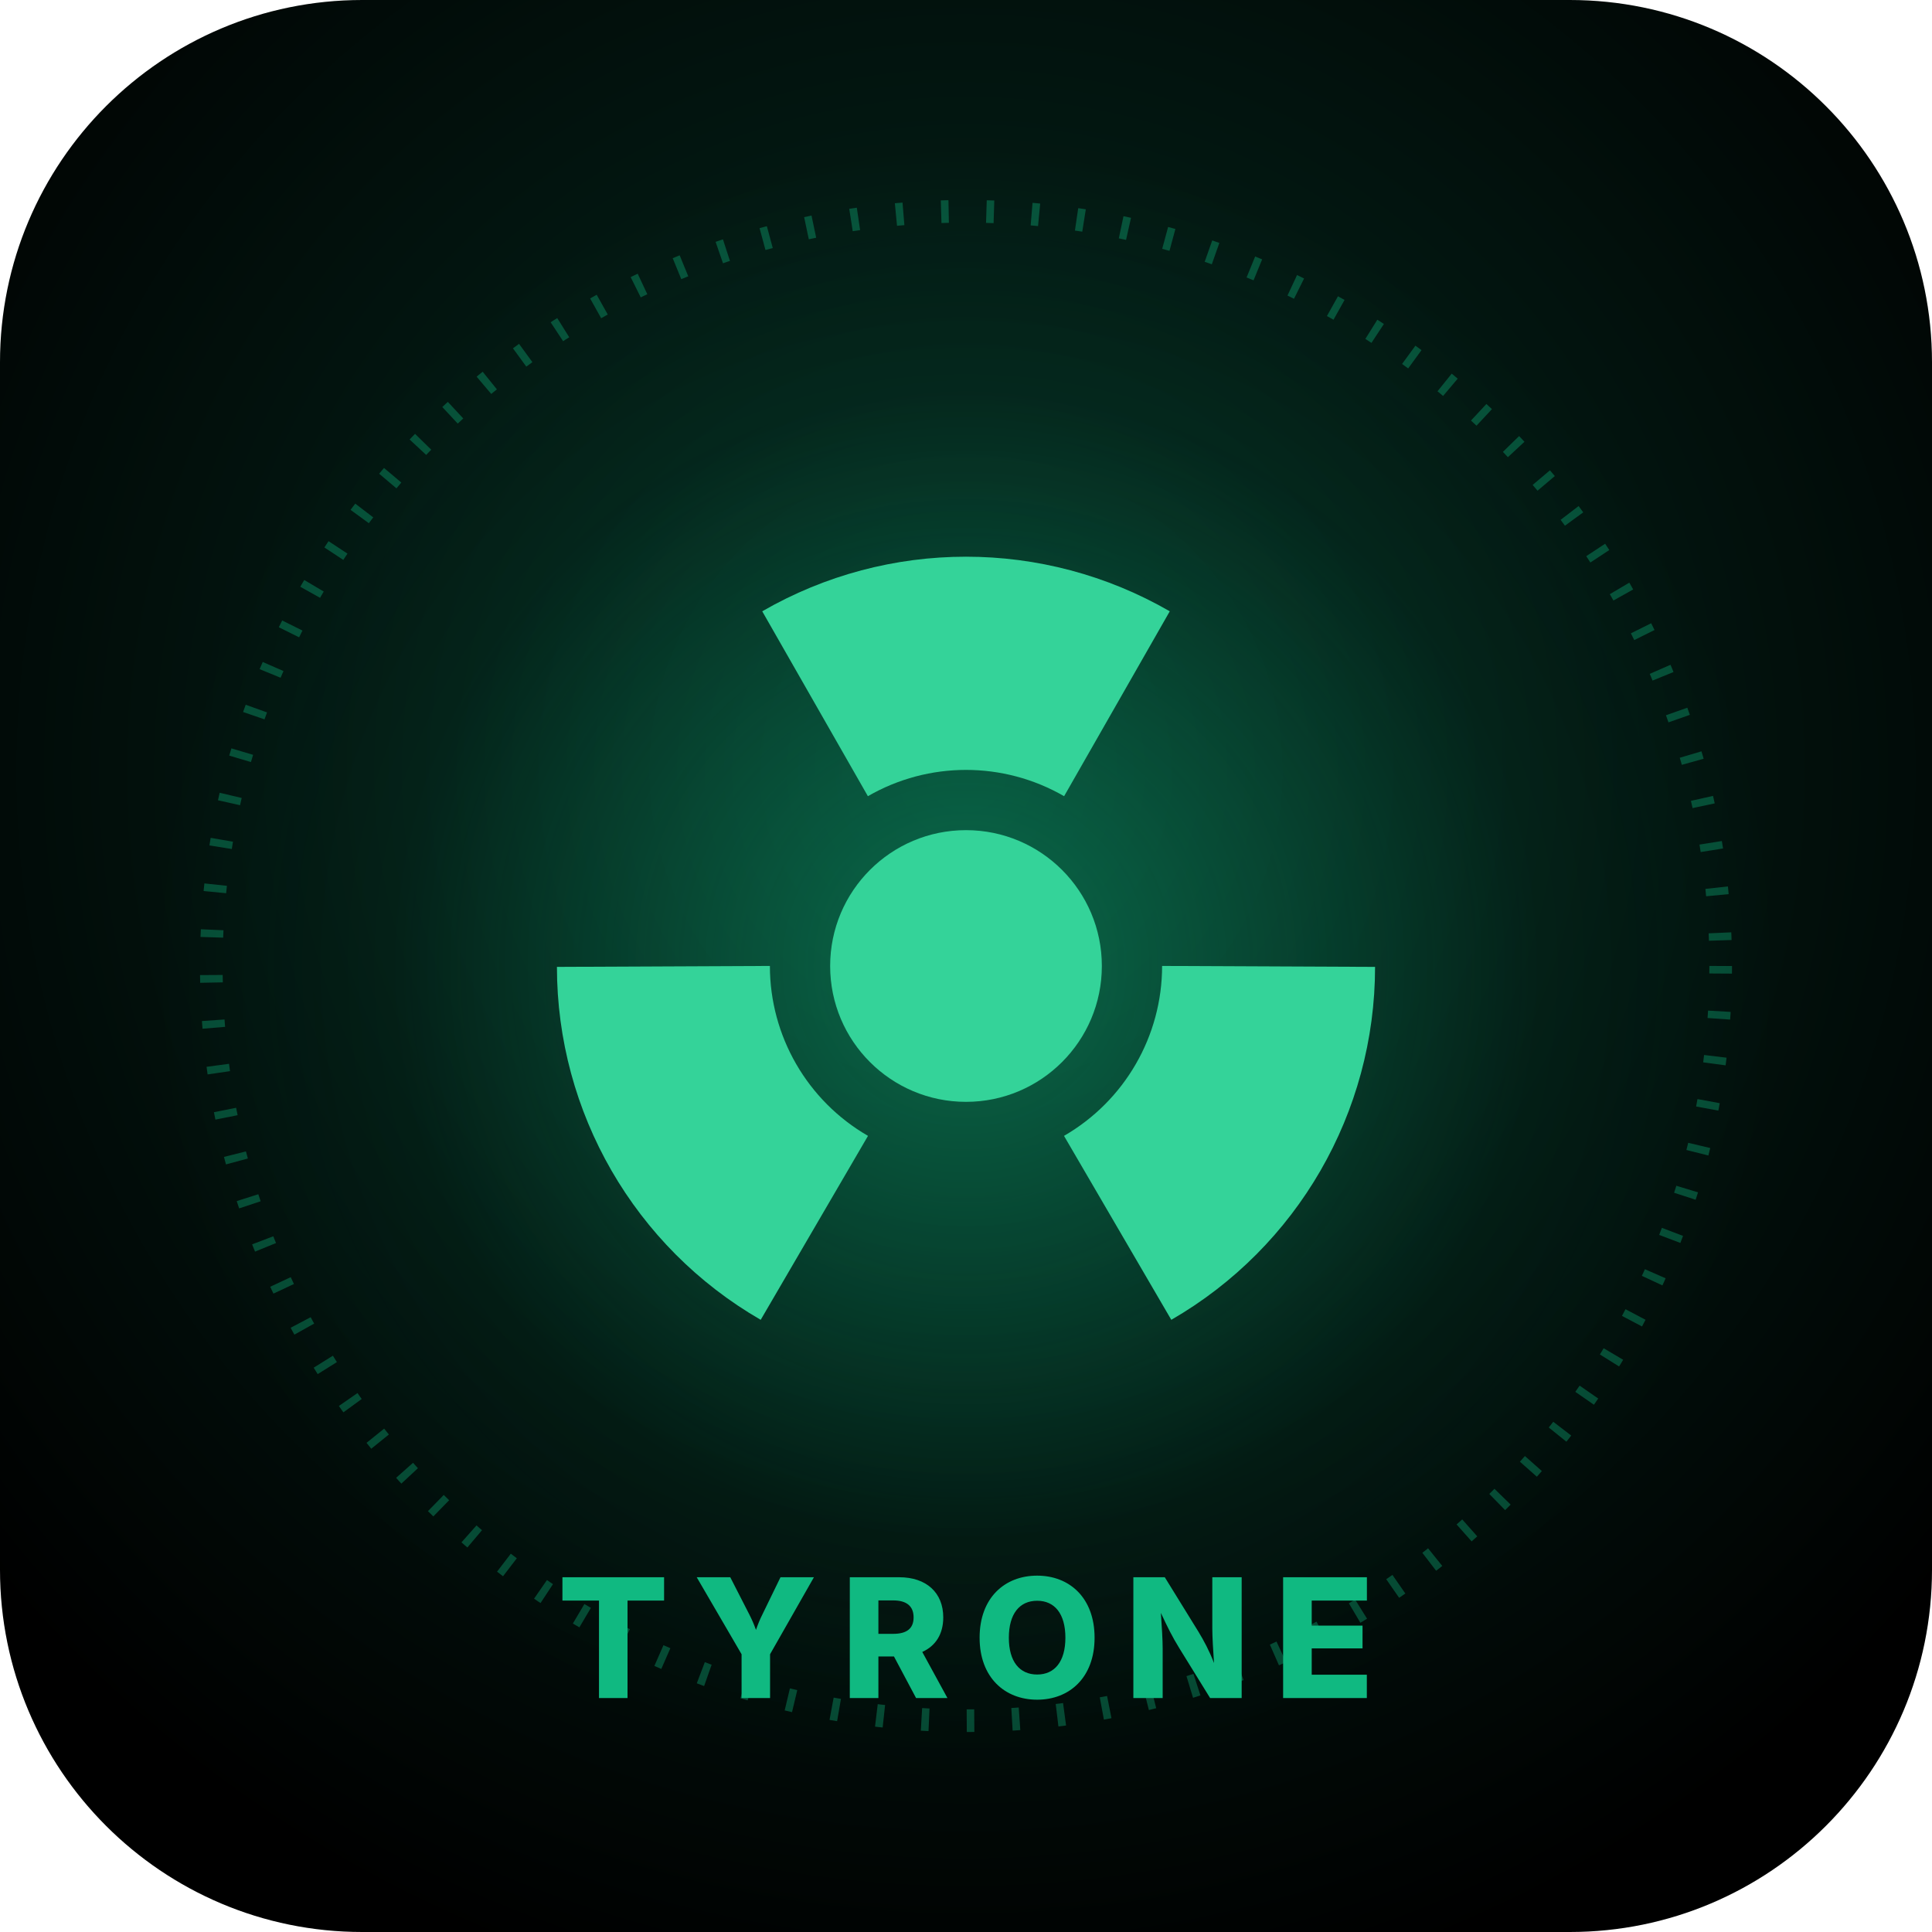
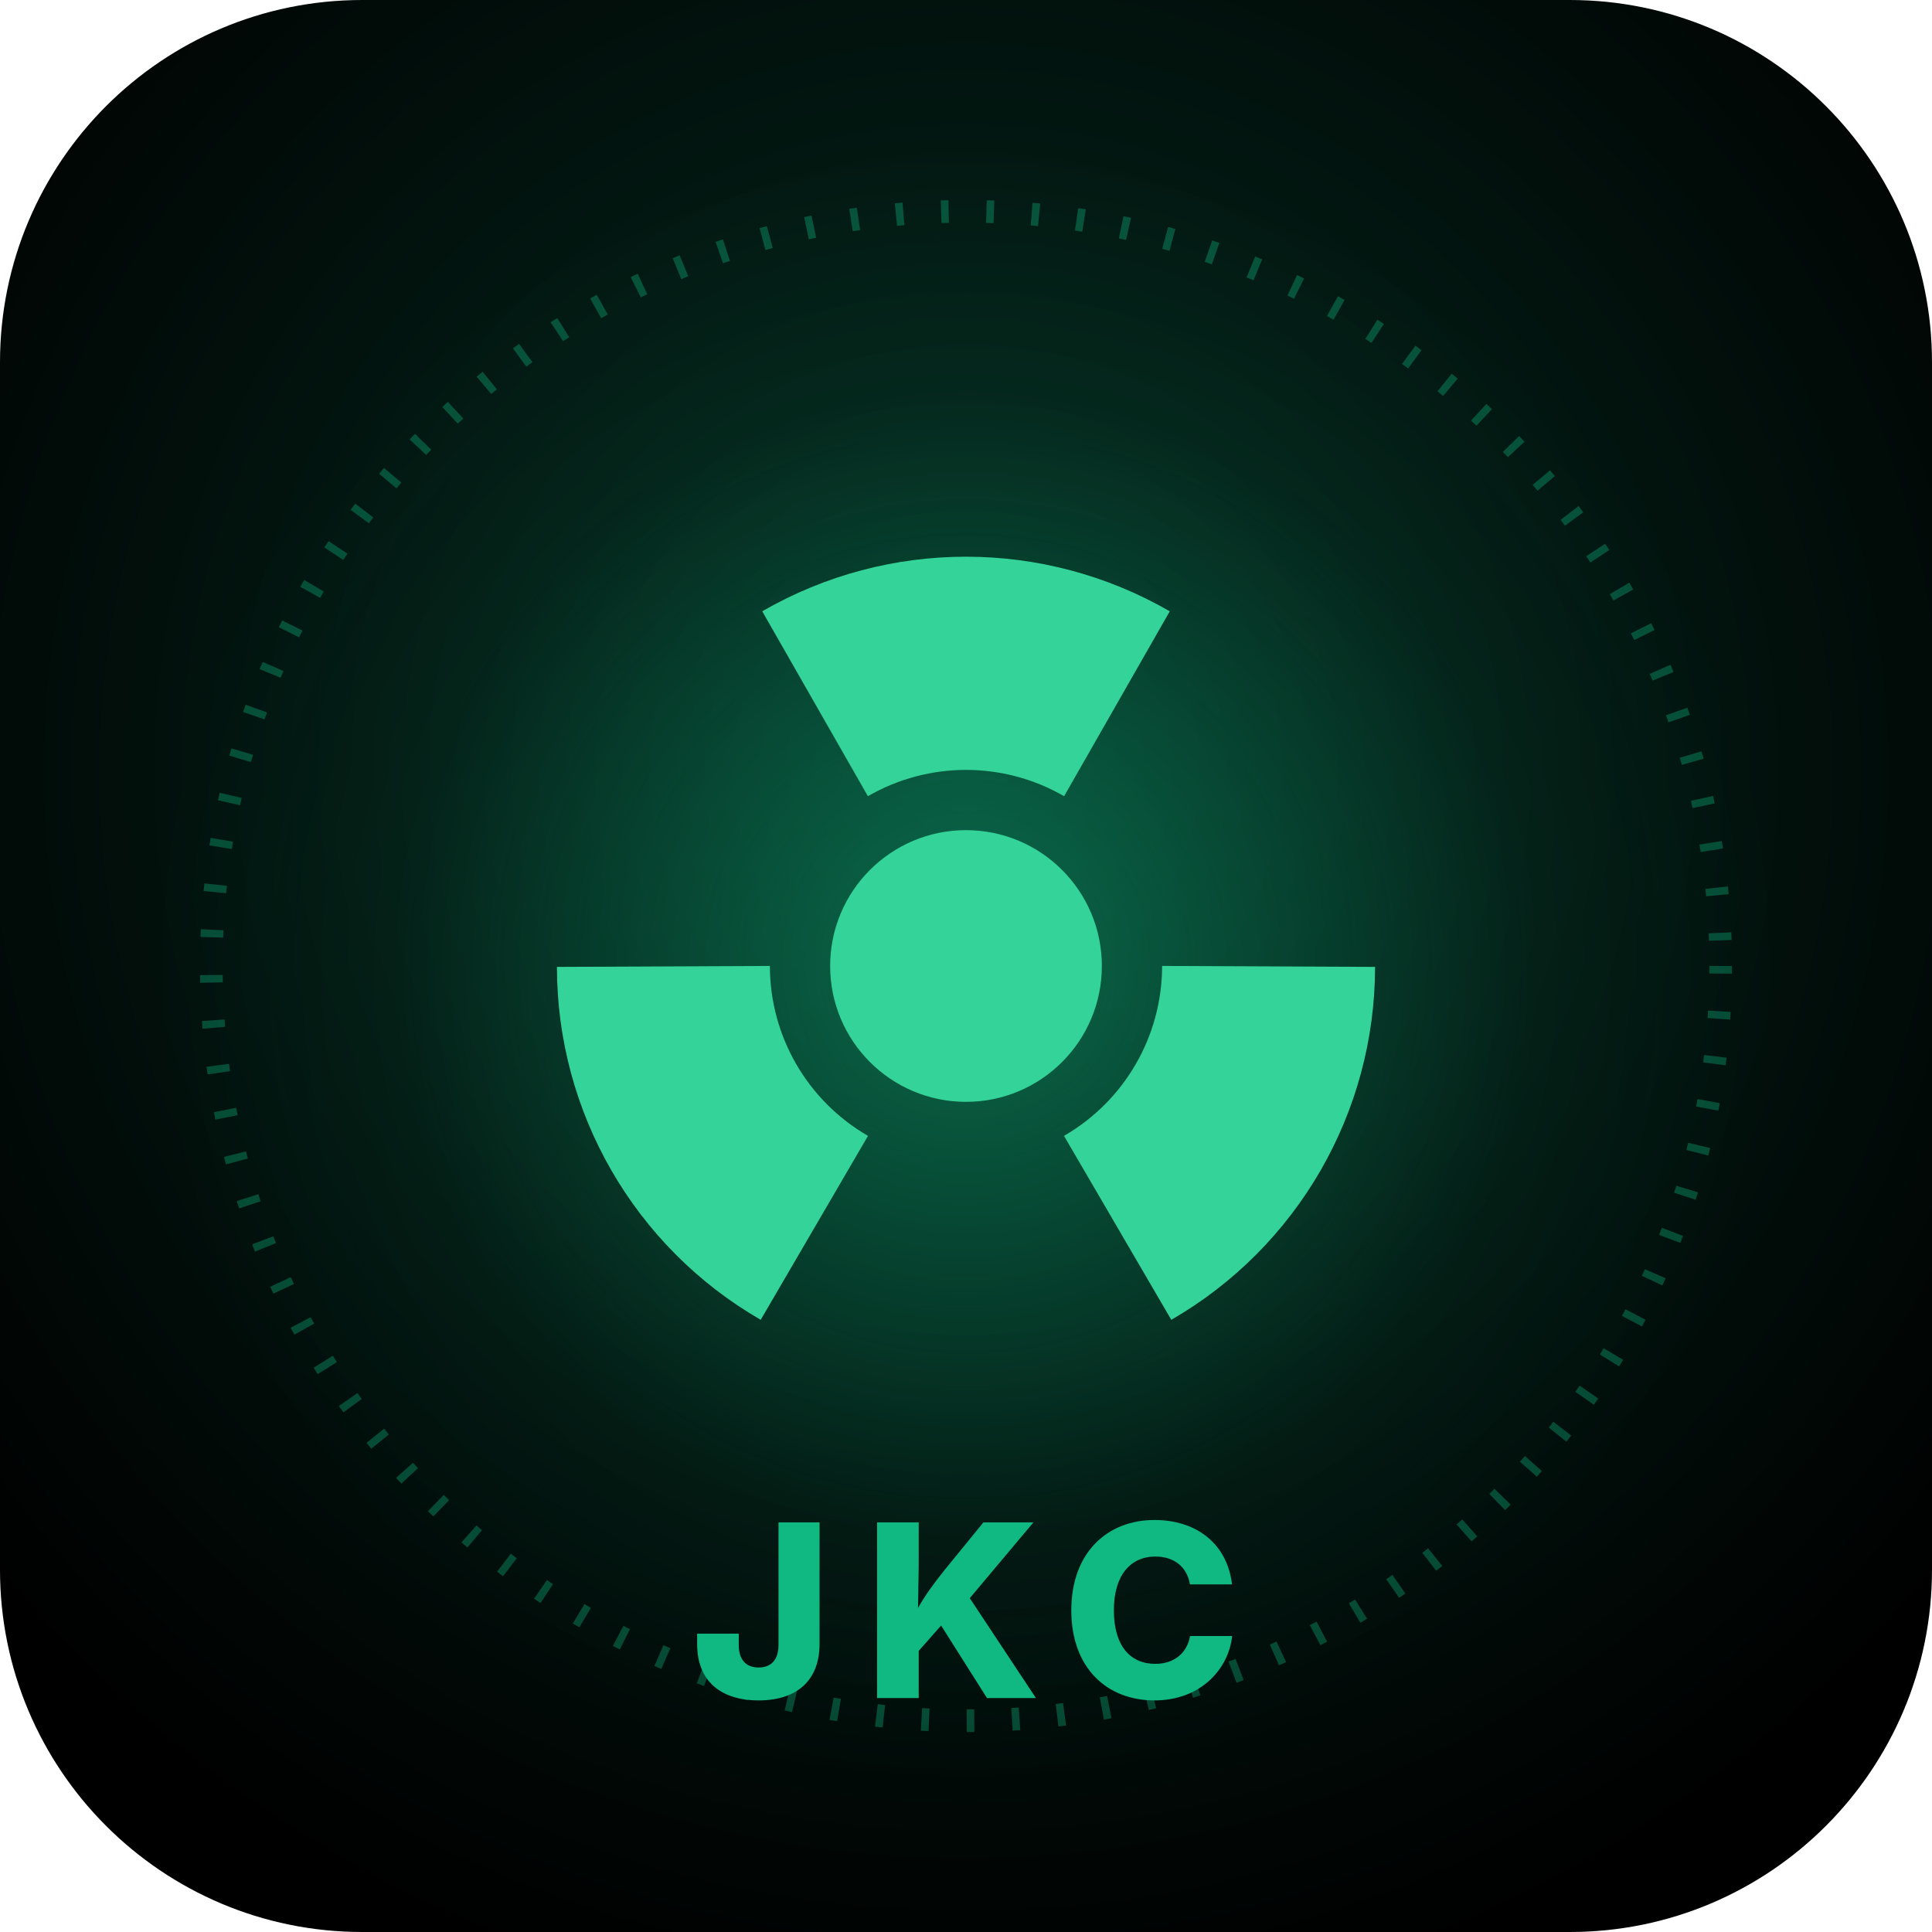
<svg xmlns="http://www.w3.org/2000/svg" viewBox="0 0 512 512">
  <defs>
    <radialGradient id="bg" cx="50%" cy="40%" r="65%">
      <stop offset="0%" stop-color="#052e22" />
      <stop offset="100%" stop-color="#000000" />
    </radialGradient>
    <radialGradient id="glow" cx="50%" cy="50%" r="50%">
      <stop offset="0%" stop-color="#10b981" stop-opacity="0.45" />
      <stop offset="70%" stop-color="#10b981" stop-opacity="0.05" />
      <stop offset="100%" stop-color="#10b981" stop-opacity="0" />
    </radialGradient>
  </defs>
  <rect width="512" height="512" rx="96" fill="url(#bg)" />
  <circle cx="256" cy="256" r="220" fill="url(#glow)" />
  <circle cx="256" cy="256" r="200" fill="none" stroke="#10b981" stroke-width="6" stroke-opacity="0.35" stroke-dasharray="2 10" />
  <g transform="translate(256 256)" fill="#34d399">
    <circle r="36" />
    <g>
      <path id="blade" d="M -54 -94 A 108 108 0 0 1 54 -94 L 26 -45 A 52 52 0 0 0 -26 -45 Z" />
      <use href="#blade" transform="rotate(120)" />
      <use href="#blade" transform="rotate(240)" />
    </g>
  </g>
-   <text x="256" y="450" text-anchor="middle" font-family="system-ui, -apple-system, 'Segoe UI', Inter, sans-serif" font-weight="800" font-size="44" letter-spacing="6" fill="#10b981">TYRONE</text>
+   <text x="256" y="450" text-anchor="middle" font-family="system-ui, -apple-system, 'Segoe UI', Inter, sans-serif" font-weight="800" font-size="64" letter-spacing="8" fill="#10b981">JKC</text>
</svg>
